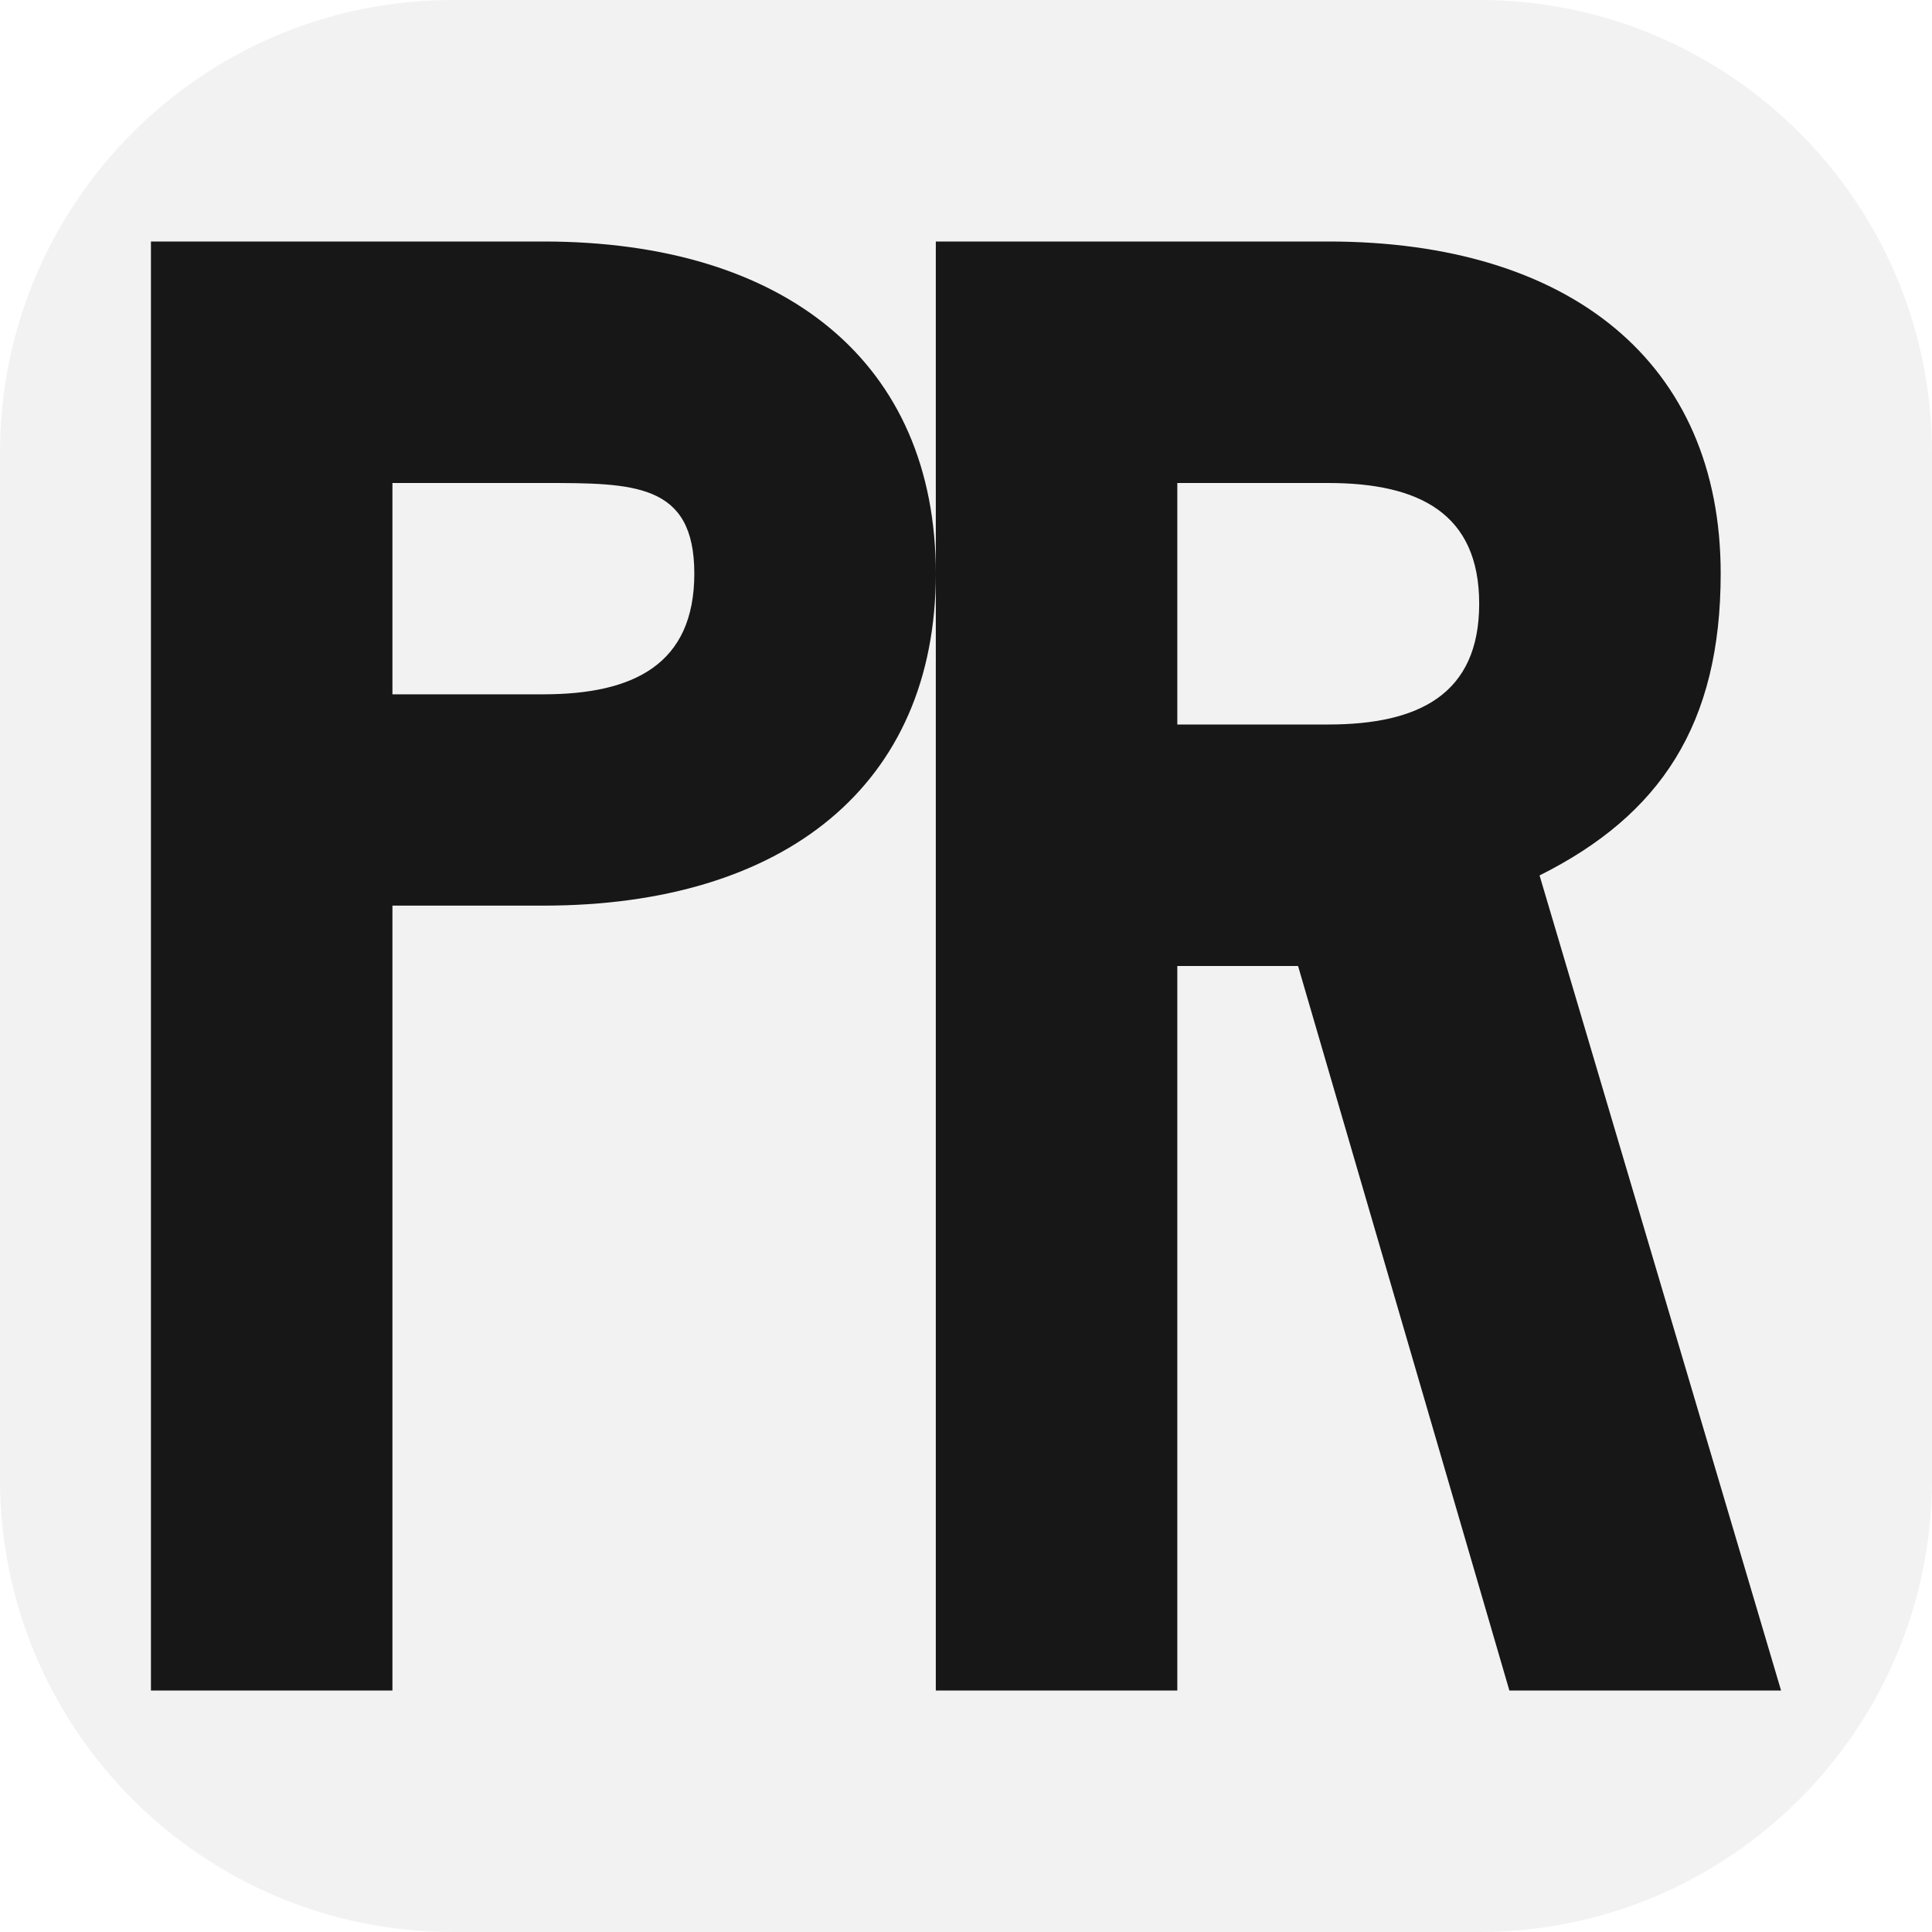
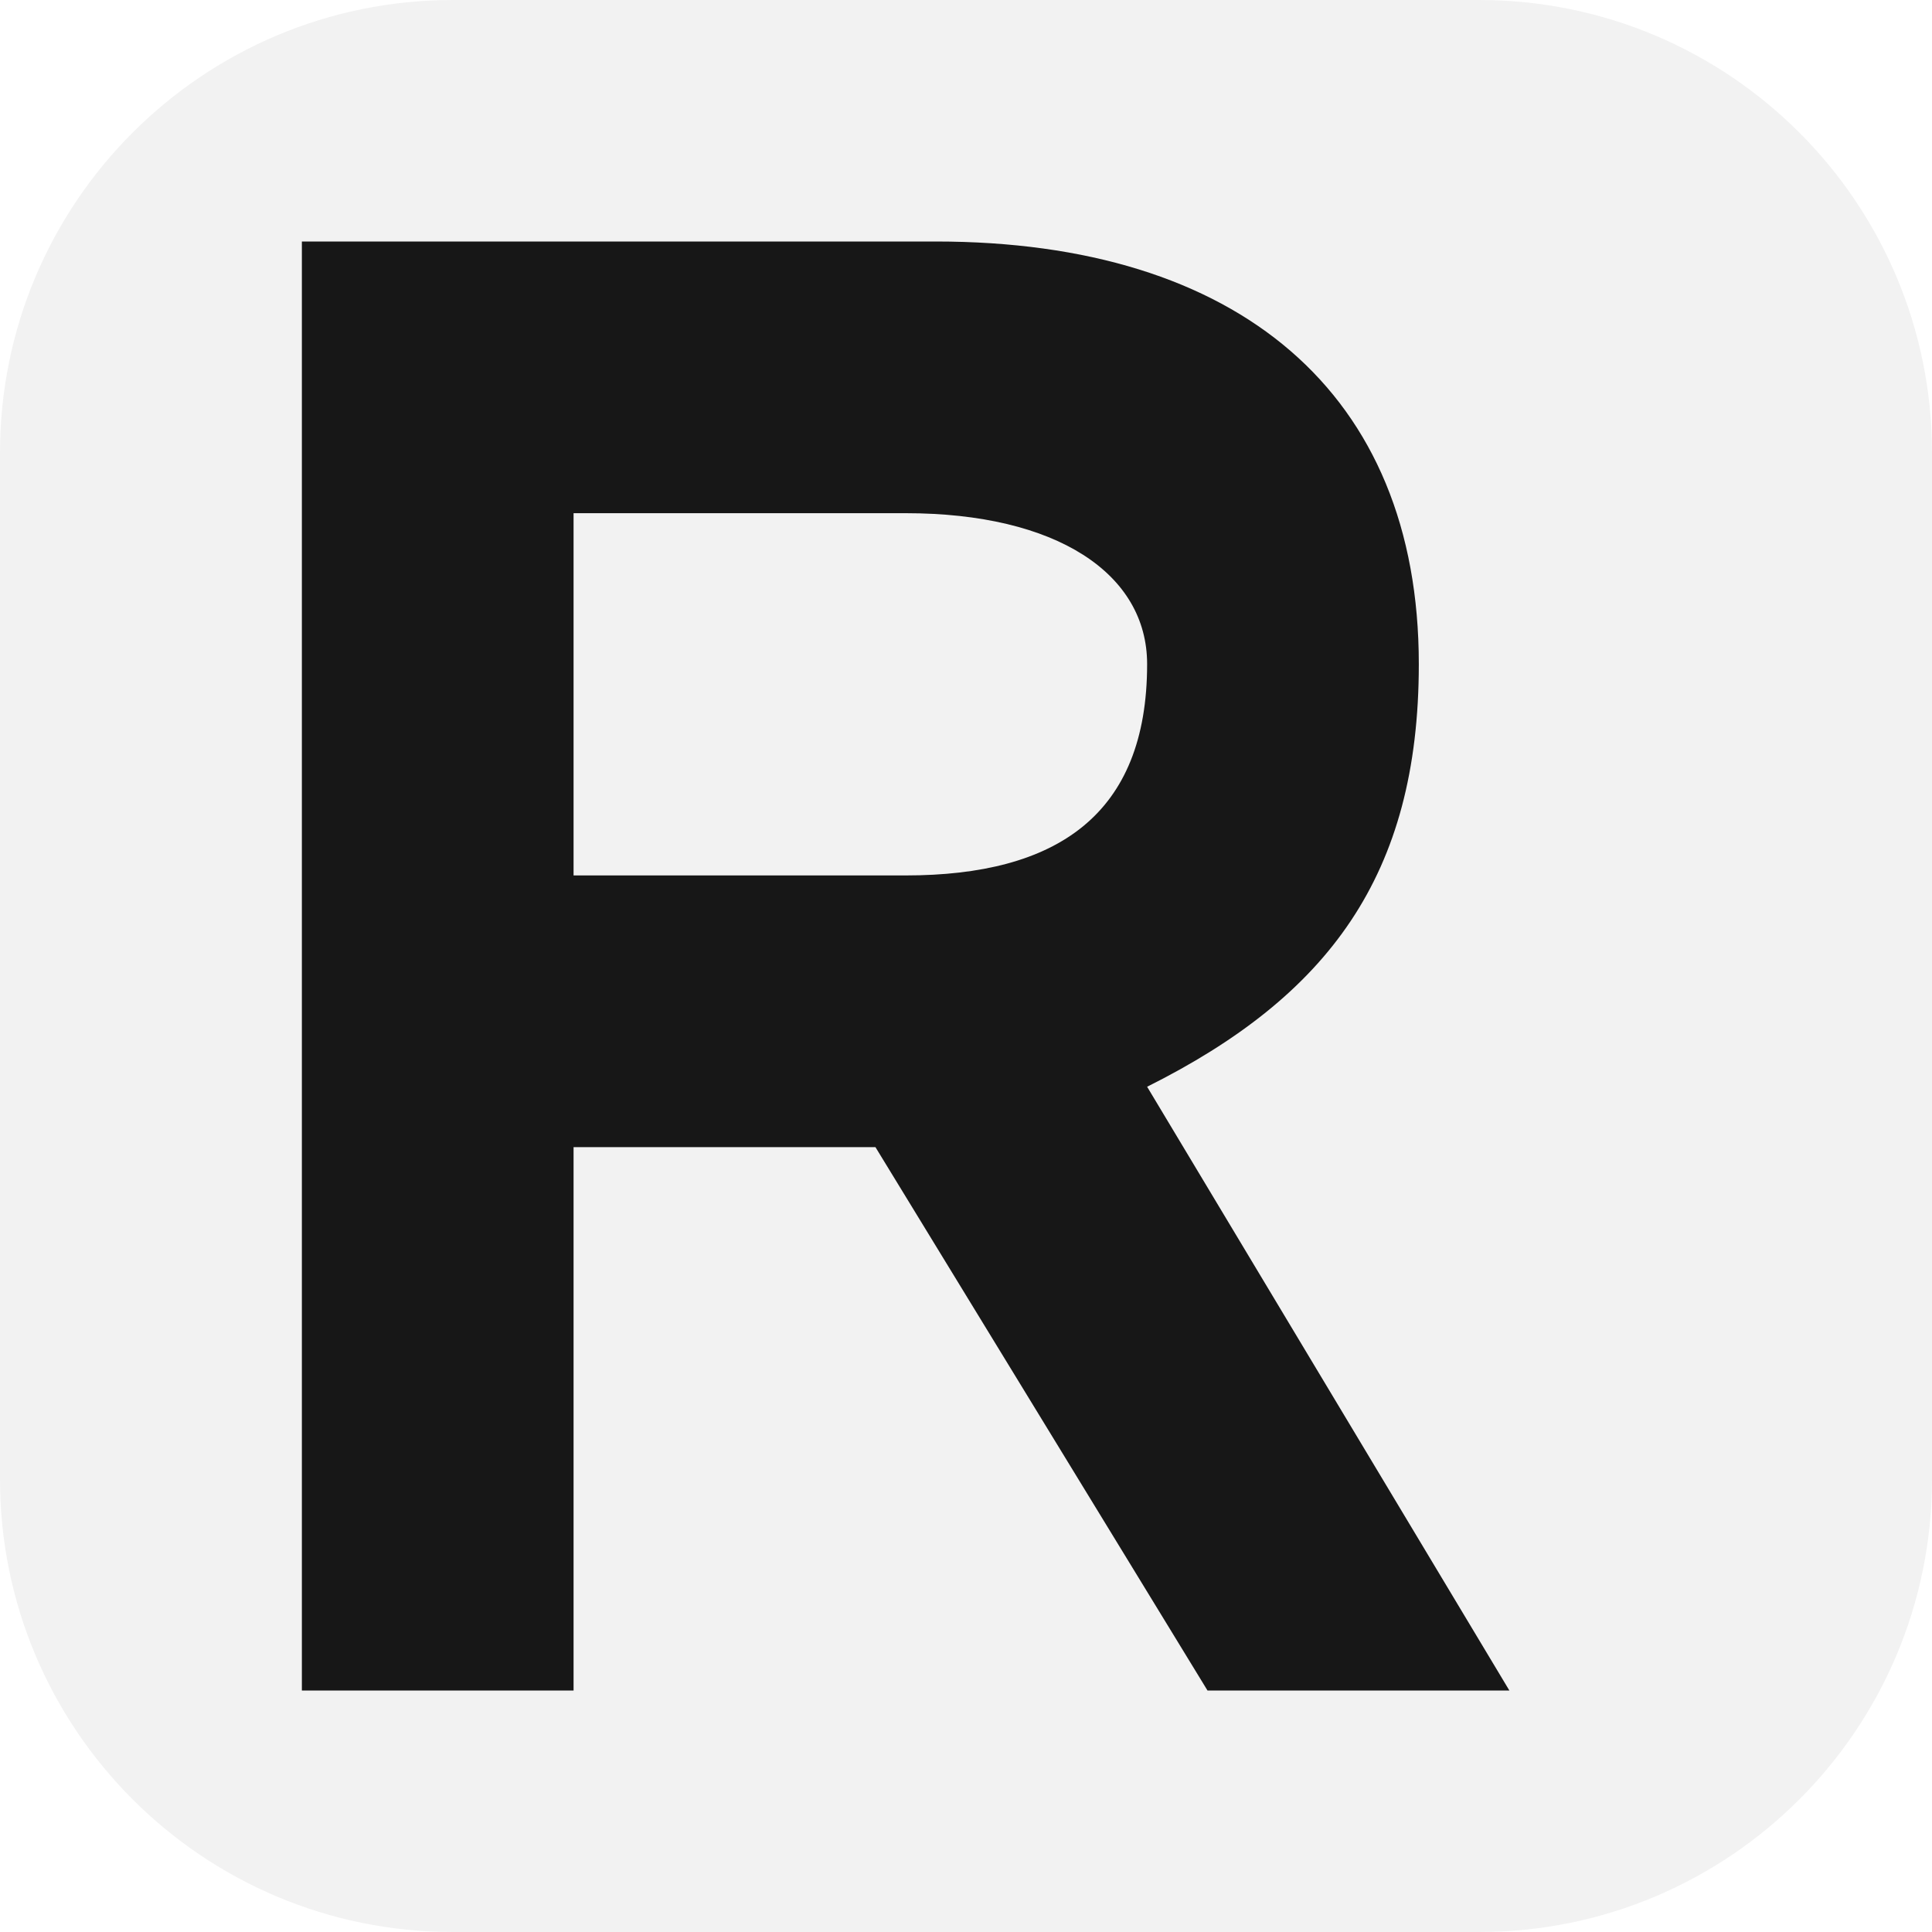
<svg xmlns="http://www.w3.org/2000/svg" viewBox="0 0 64 64" role="img" aria-label="PaperReader">
  <rect width="64" height="64" rx="15" fill="#f2f2f2" />
-   <path fill="#171717" fill-rule="evenodd" d="M5 8h13c8 0 13 4 13 11s-5 11-13 11h-5v26H5V8Zm8 8v7h5c3 0 5-1 5-4s-2-3-5-3h-5Zm18-8h13c8 0 13 4 13 11 0 5-2 8-6 10l8 27H50l-7-24h-4v24h-8V8h8Zm8 8v8h5c3 0 5-1 5-4s-2-4-5-4h-5Z" />
+   <path fill="#171717" fill-rule="evenodd" d="M10 8h21c10 0 16 5 16 14 0 7-3 11-9 14l12 20H40L29 38h-10v18h-9V8Zm9 9v12h11c5 0 8-2 8-7 0-3-3-5-8-5H19Z" />
</svg>
